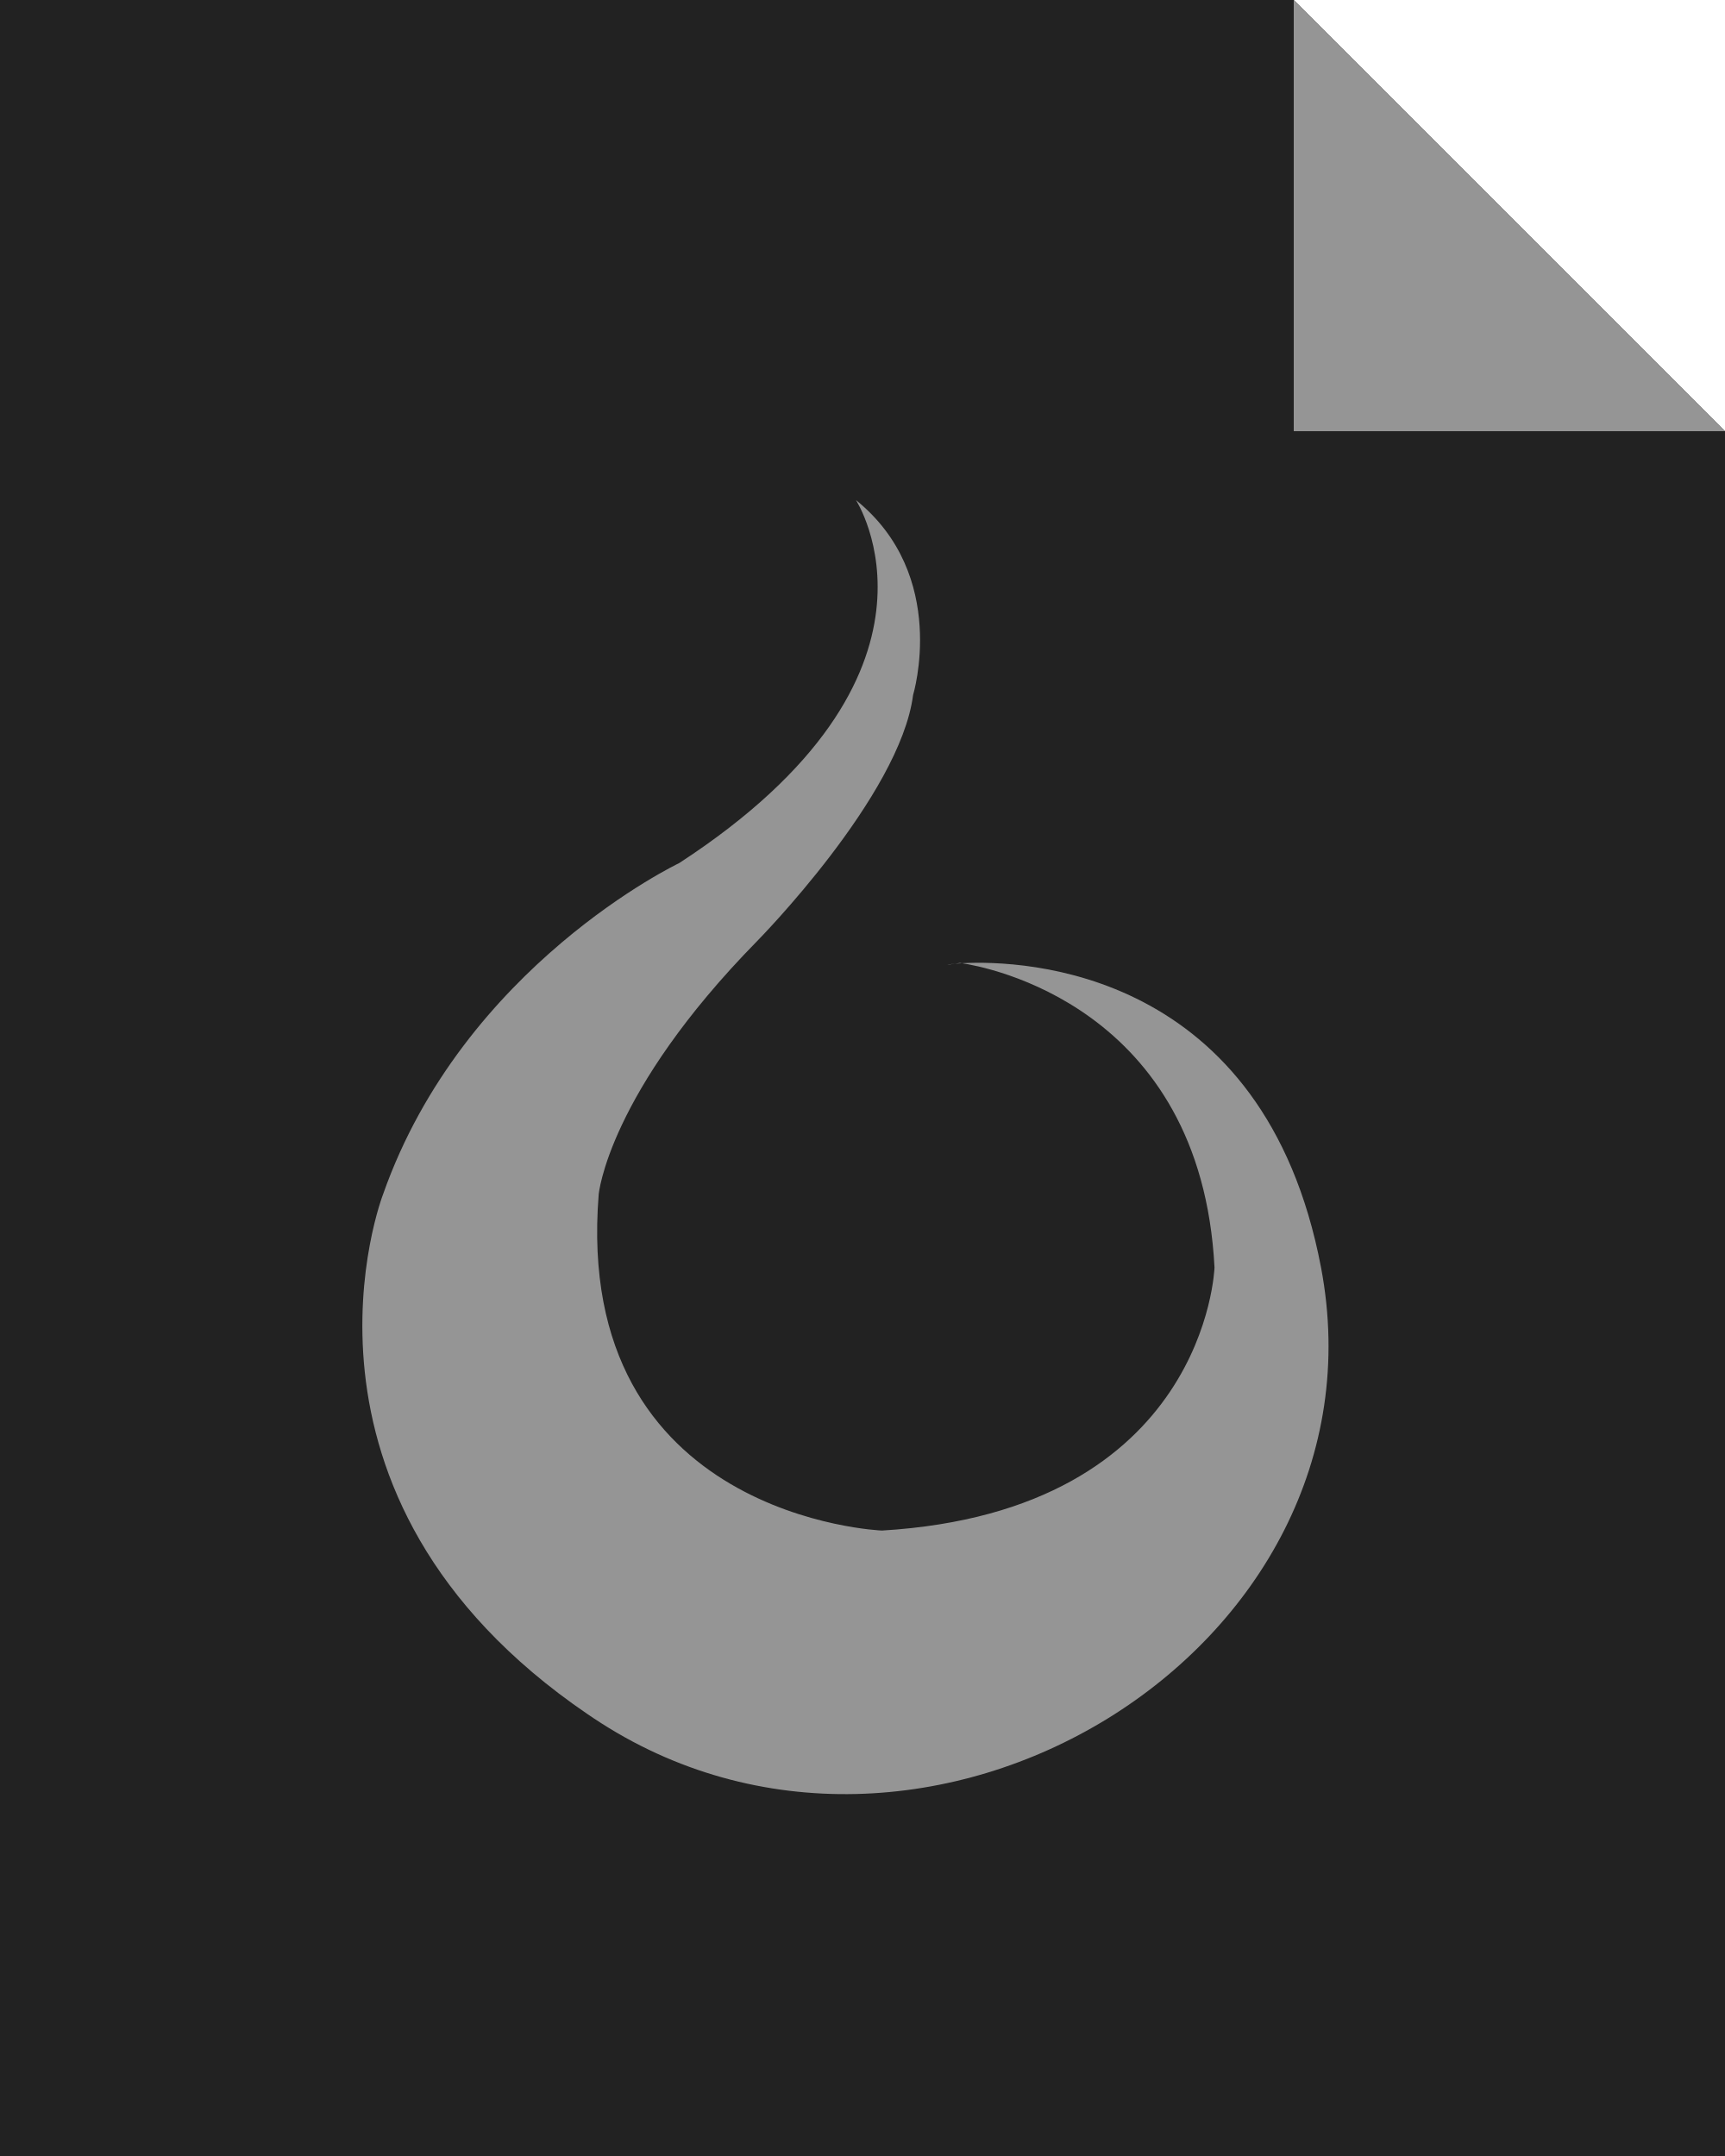
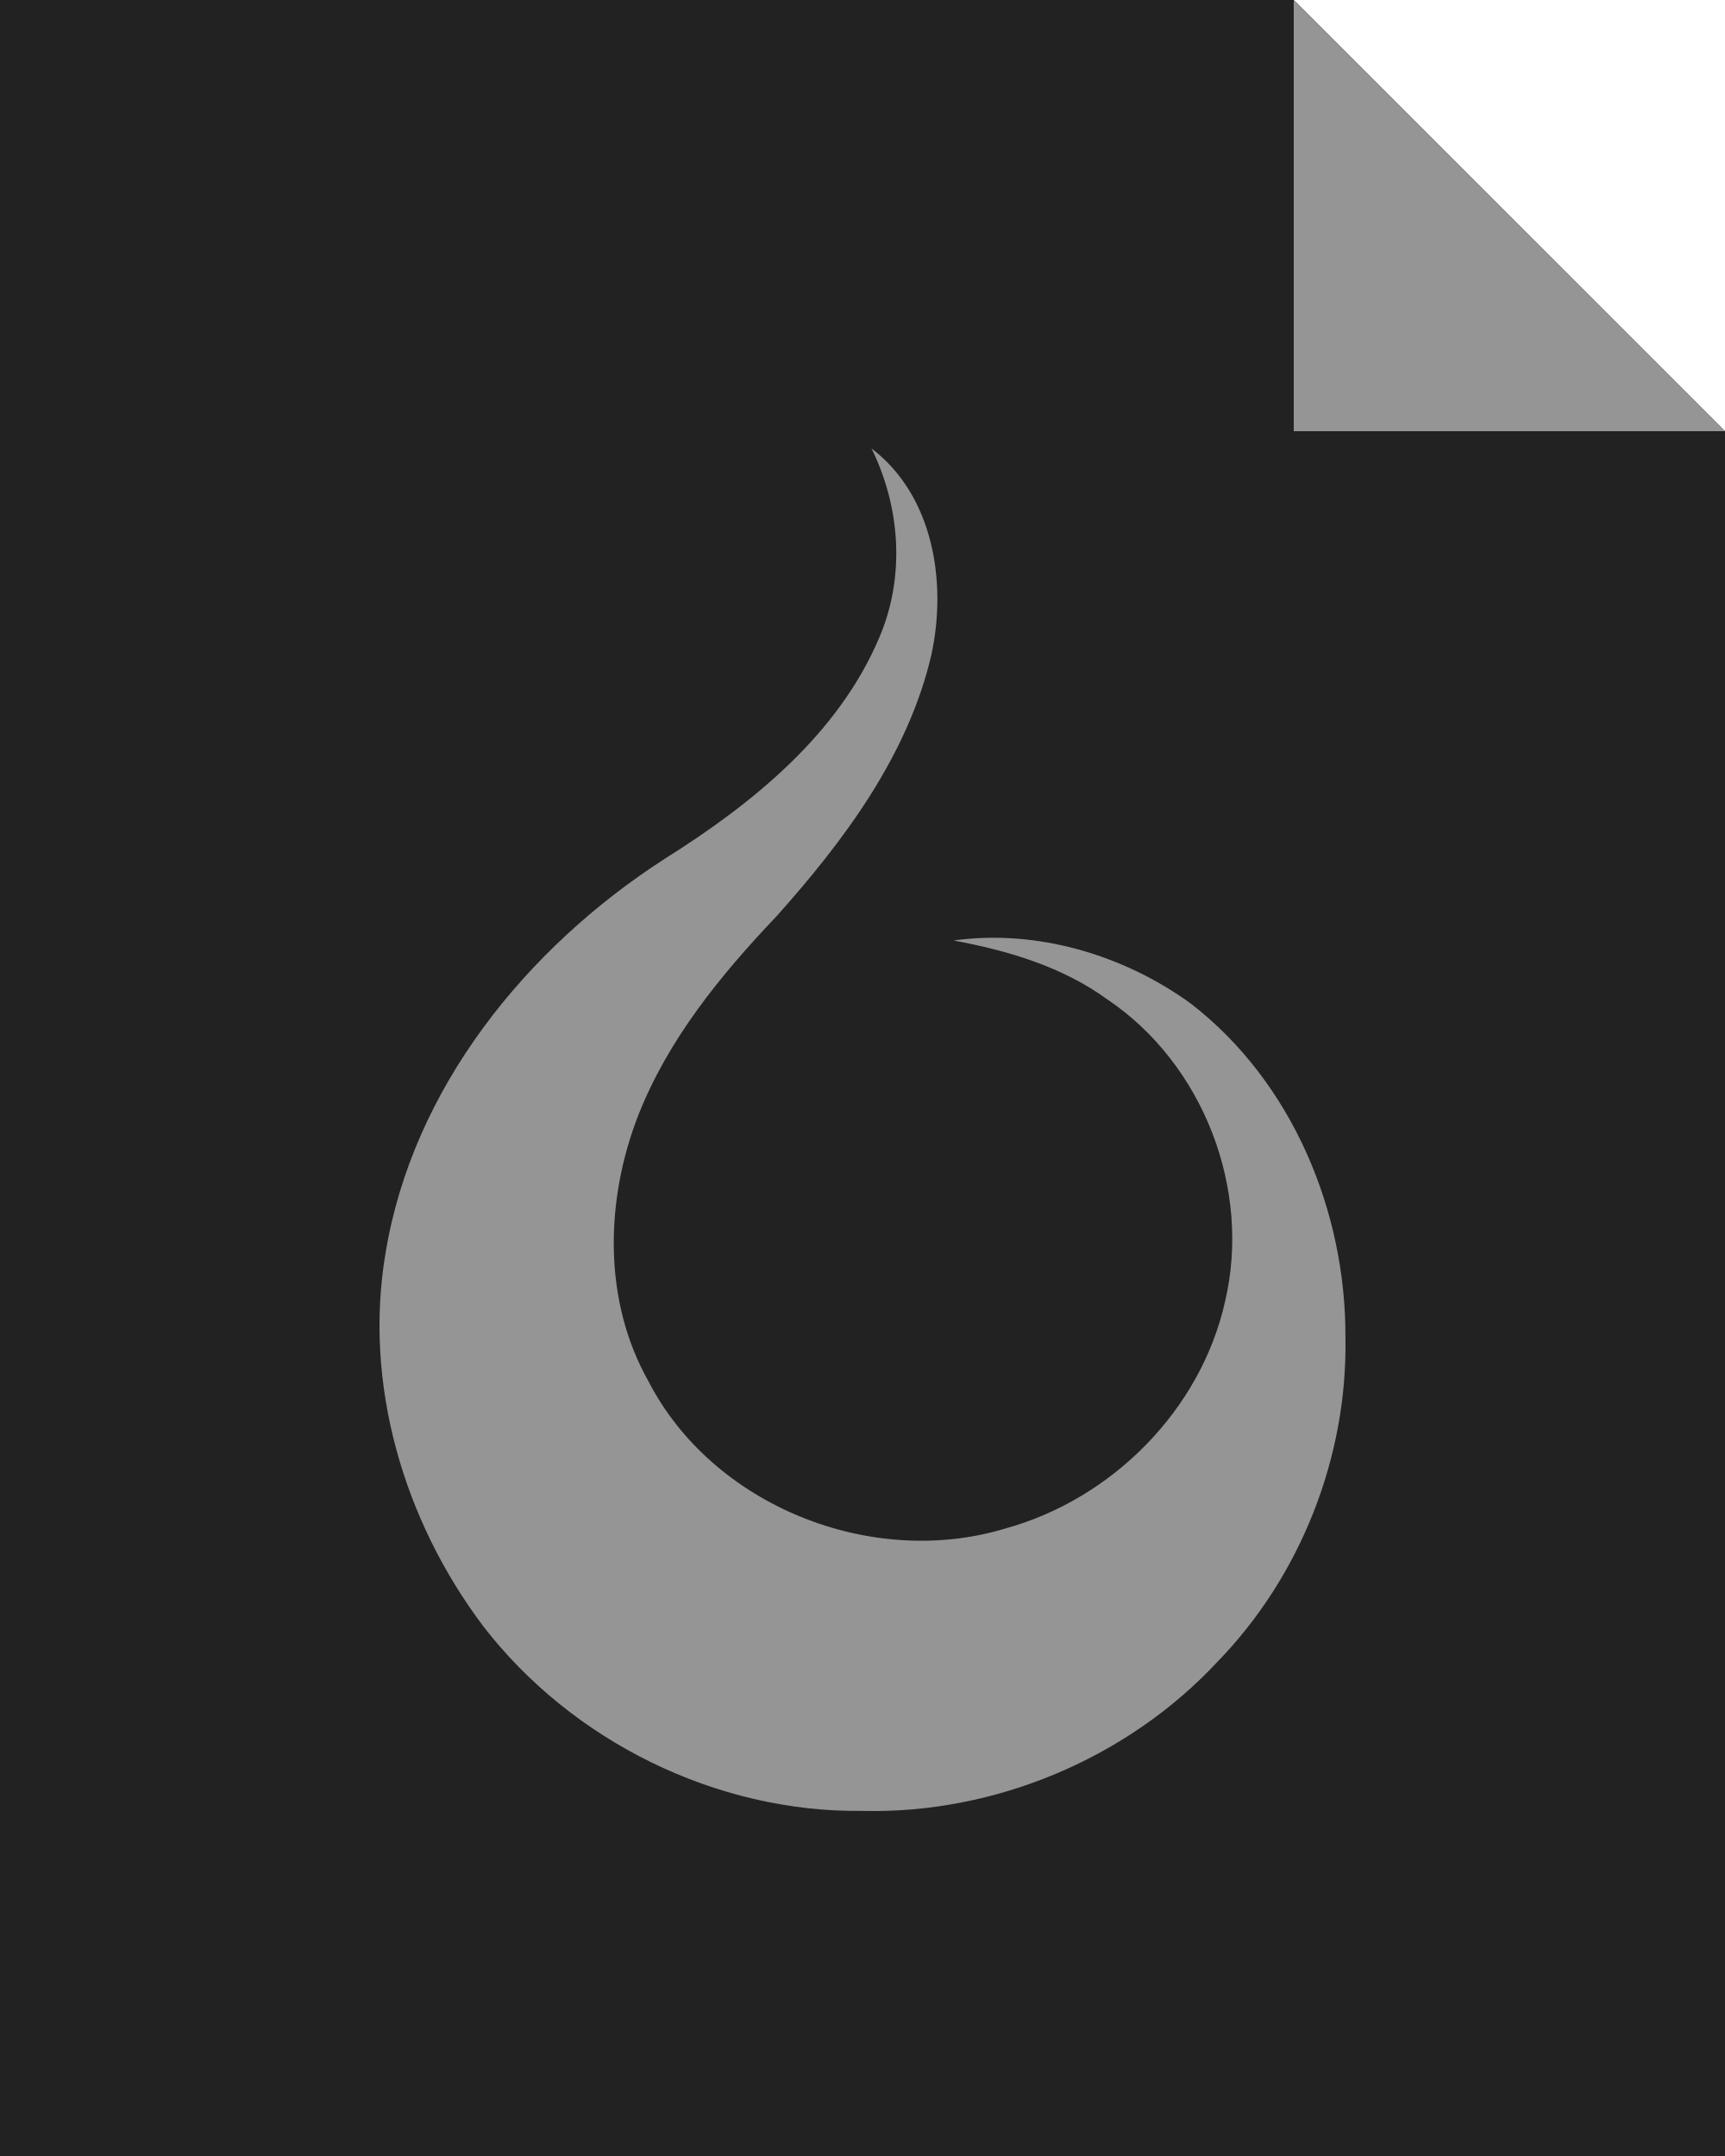
<svg xmlns="http://www.w3.org/2000/svg" version="1.1" id="firetext_x5F_file_1_" x="0px" y="0px" width="100px" height="125px" viewBox="0 0 100 125" enable-background="new 0 0 100 125" xml:space="preserve">
  <g id="file_back">
    <g>
      <polygon fill-rule="evenodd" clip-rule="evenodd" fill="#222222" points="75,0 4,0 0,0 0,4 0,121 0,125 4,125 96,125 97,125     100,125 100,122 100,121 100,119 100,25   " />
    </g>
  </g>
  <g id="fold">
    <g>
      <polygon fill-rule="evenodd" clip-rule="evenodd" fill="#959595" points="75,0 75,20 75,21 75,22 75,23 75,25 77,25 78,25 79,25     80,25 100,25   " />
    </g>
  </g>
-   <g id="Shape_1">
+   <g id="Shape_3">
    <g>
-       <path fill="#959595" d="M55.37,55.873C54.793,55.922,54.736,55.971,55.37,55.873L55.37,55.873z M55.37,55.873    c0.111-0.01,0.244-0.019,0.393-0.027c-0.073-0.011-0.12-0.017-0.12-0.017C55.533,55.848,55.453,55.86,55.37,55.873z     M76.581,73.484c-3.291-17.3-17.216-17.836-20.818-17.639c1.319,0.196,13.857,2.452,14.643,17.639c0,0-0.452,14.124-19.281,15.254    c0,0-17.925-0.706-16.418-19.491c0,0,0.527-5.861,9.188-14.689c0,0,8.285-8.403,9.038-14.266c0,0,2.109-6.921-3.313-11.299    c0,0,6.552,10.099-10.243,21.045c0,0-12.502,5.933-17.172,19.209c0,0-6.771,17.443,11.859,30.137    c0.113,0.077,0.227,0.154,0.342,0.23C53.459,112.326,80.799,95.659,76.581,73.484z" />
+       <path fill="#959595" d="M69.037,58.188c-3.896-2.83-8.936-4.332-13.759-3.66c3.136,0.579,6.276,1.507,8.885,3.394    c5.6,3.753,8.394,11.042,6.852,17.548c-1.402,6.26-6.536,11.447-12.751,13.154c-7.772,2.348-16.968-1.338-20.678-8.551    c-2.639-4.686-2.5-10.474-0.595-15.385c1.729-4.413,4.776-8.15,8.021-11.56c3.933-4.404,7.627-9.346,8.983-15.17    c0.905-4.188,0.13-9.207-3.472-11.959c1.667,3.388,1.956,7.396,0.476,10.903c-2.37,5.654-7.363,9.684-12.455,12.883    c-8.042,5.178-14.619,13.309-16.192,22.854c-1.289,7.593,1.045,15.508,5.646,21.624c5.133,6.674,13.516,10.837,22.003,10.729    c7.669,0.189,15.369-3.051,20.57-8.639c4.838-4.973,7.555-11.903,7.425-18.809C78.031,70.251,74.922,62.741,69.037,58.188z" />
    </g>
  </g>
</svg>
